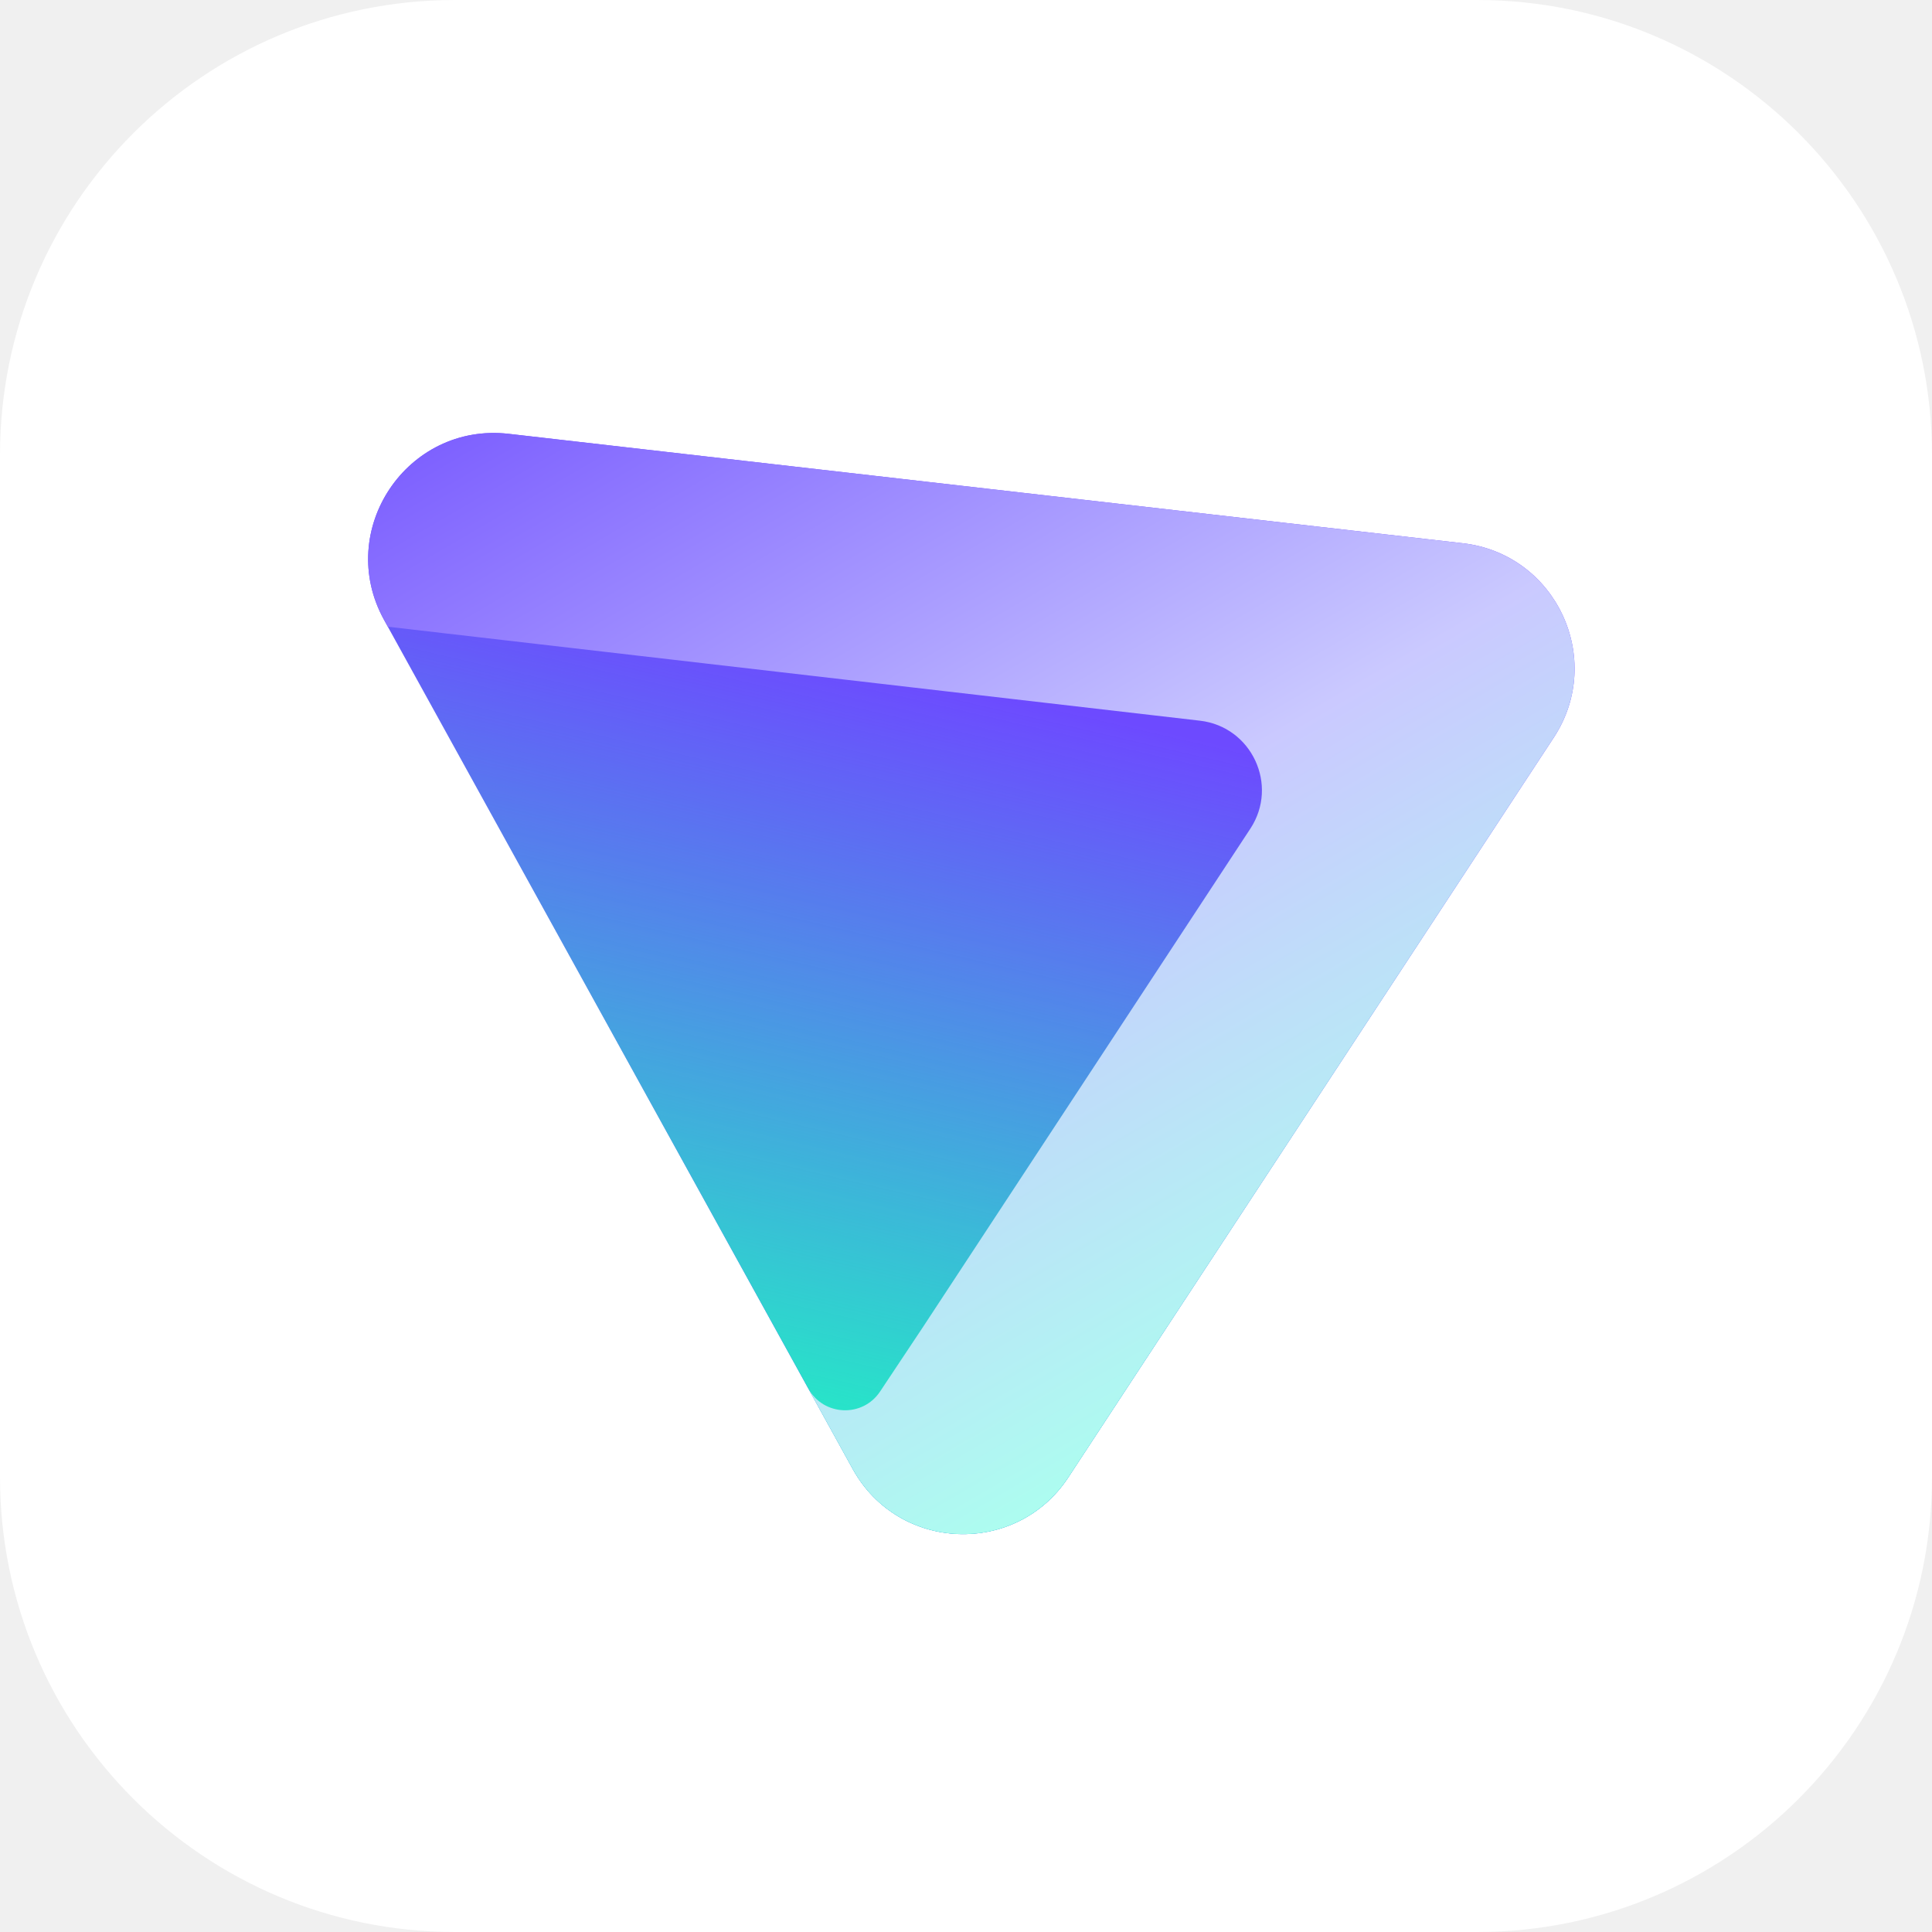
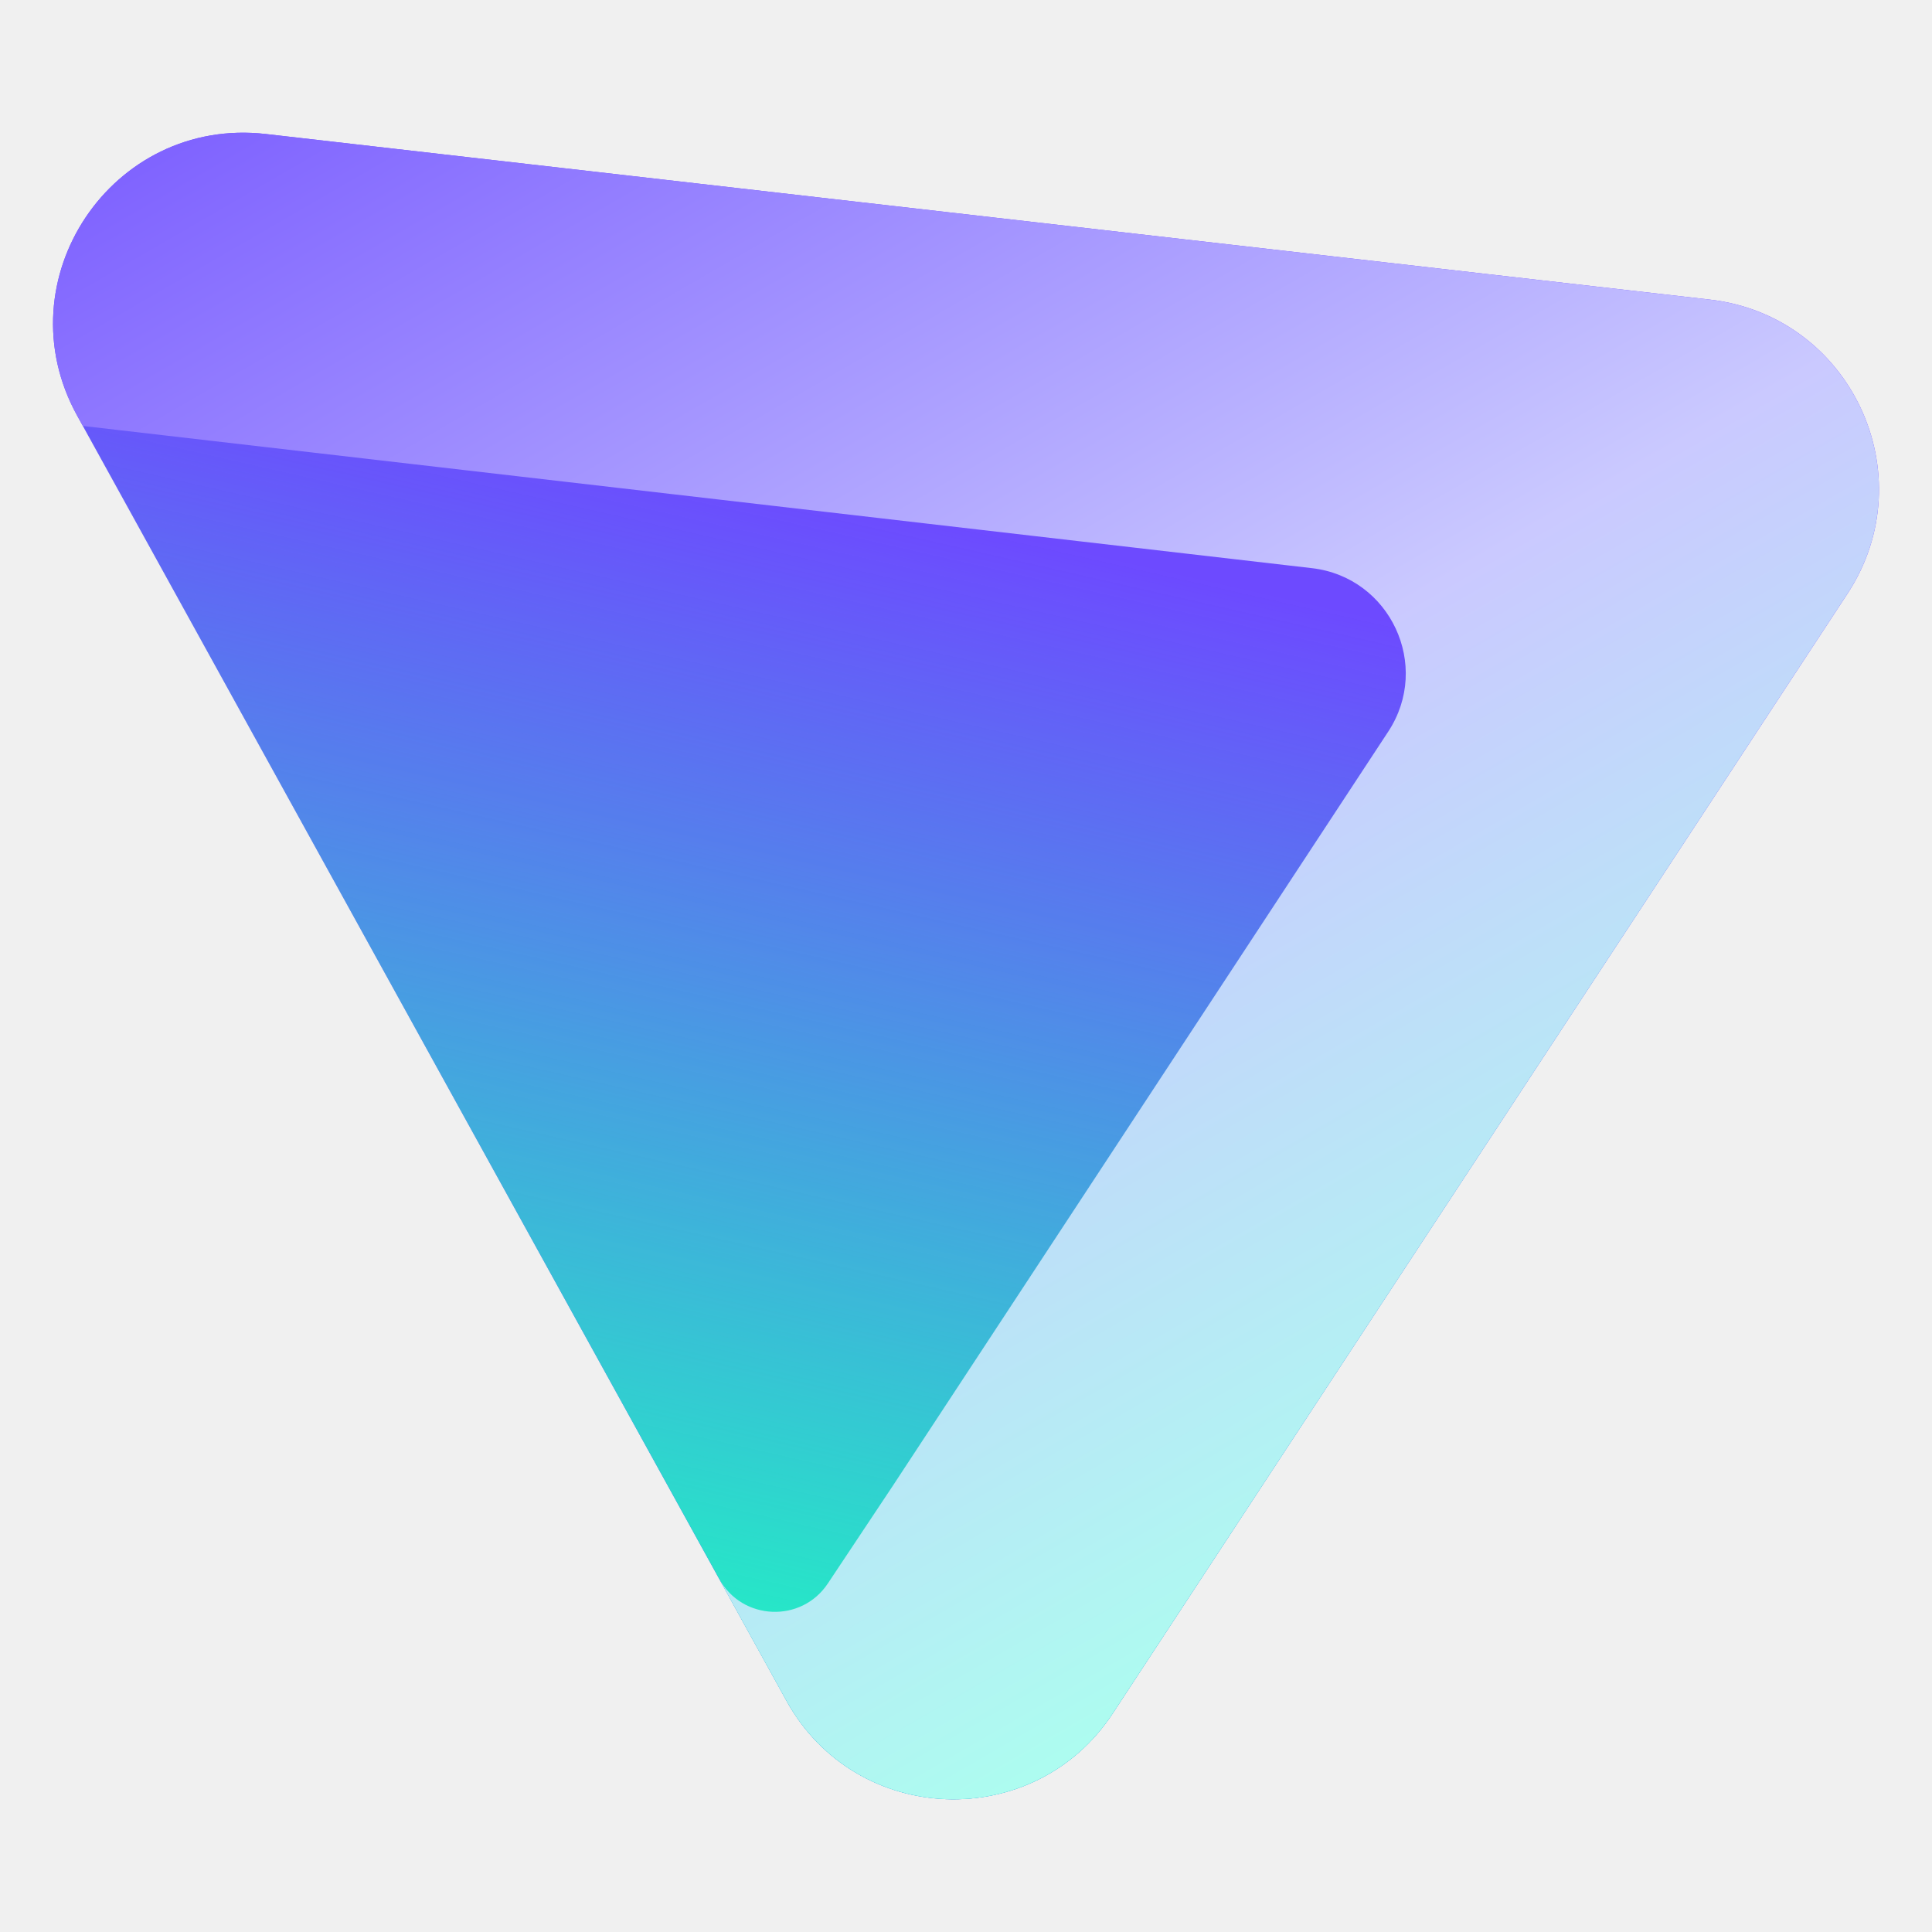
- <svg xmlns="http://www.w3.org/2000/svg" width="552" height="552" viewBox="0 0 552 552" fill="none">
-   <path class="box" d="M0 130C0 58.203 58.203 0 130 0H422C493.797 0 552 58.203 552 130V422C552 493.797 493.797 552 422 552H130C58.203 552 0 493.797 0 422V130Z" fill="white" />
-   <path fill-rule="evenodd" clip-rule="evenodd" d="M243.637 419.72C256.737 443.455 290.38 444.741 305.253 422.075L443.939 210.727C458.646 188.314 444.575 158.264 417.942 155.21L145.351 123.952C116.289 120.62 95.596 151.503 109.732 177.114L243.637 419.72Z" fill="url(#paint0_linear_5497_105466)" />
-   <path fill-rule="evenodd" clip-rule="evenodd" d="M243.637 419.72C256.737 443.455 290.38 444.741 305.253 422.075L443.939 210.727C458.646 188.314 444.575 158.264 417.942 155.21L145.351 123.952C116.289 120.62 95.596 151.503 109.732 177.114L243.637 419.72Z" fill="url(#paint1_linear_5497_105466)" />
-   <path d="M263.755 379.083L251.447 397.584C246.46 405.081 235.301 404.619 230.95 396.736L243.637 419.722C245.899 423.821 248.774 427.25 252.058 430.002L252.059 430C267.797 443.184 292.948 440.825 305.253 422.073L443.939 210.726C458.646 188.313 444.575 158.264 417.942 155.21L145.351 123.951C116.289 120.619 95.596 151.503 109.732 177.113L110.808 179.063L342.829 205.909C357.619 207.62 365.42 224.313 357.246 236.756L263.755 379.083Z" fill="url(#paint2_linear_5497_105466)" />
+ <svg xmlns="http://www.w3.org/2000/svg" width="100%" height="100%" viewBox="0 0 552 552" version="1.1" xml:space="preserve" style="fill-rule:evenodd;clip-rule:evenodd;stroke-linejoin:round;stroke-miterlimit:2;">
+   <g transform="matrix(1.51348,0,0,1.51348,-144.036,-149.31)">
+     <path d="M243.637,419.72C256.737,443.455 290.38,444.741 305.253,422.075L443.939,210.727C458.646,188.314 444.575,158.264 417.942,155.21L145.351,123.952C116.289,120.62 95.596,151.503 109.732,177.114L243.637,419.72Z" style="fill:url(#_Linear1);" />
+   </g>
+   <g transform="matrix(1.51348,0,0,1.51348,-144.036,-149.31)">
+     <path d="M243.637,419.72C256.737,443.455 290.38,444.741 305.253,422.075L443.939,210.727C458.646,188.314 444.575,158.264 417.942,155.21L145.351,123.952C116.289,120.62 95.596,151.503 109.732,177.114L243.637,419.72Z" style="fill:url(#_Linear2);" />
+   </g>
+   <g transform="matrix(1.51348,0,0,1.51348,-144.036,-149.31)">
+     <path d="M263.755,379.083L251.447,397.584C246.46,405.081 235.301,404.619 230.95,396.736L243.637,419.722C245.899,423.821 248.774,427.25 252.058,430.002L252.059,430C267.797,443.184 292.948,440.825 305.253,422.073L443.939,210.726C458.646,188.313 444.575,158.264 417.942,155.21L145.351,123.951C116.289,120.619 95.596,151.503 109.732,177.113L110.808,179.063L342.829,205.909C357.619,207.62 365.42,224.313 357.246,236.756L263.755,379.083Z" style="fill:url(#_Linear3);fill-rule:nonzero;" />
+   </g>
  <defs>
-     <linearGradient id="paint0_linear_5497_105466" x1="294.571" y1="-66.981" x2="306.3" y2="331.785" gradientUnits="userSpaceOnUse">
-       <stop offset="0.989" stop-color="#6D4AFF" />
+     <linearGradient id="_Linear1" x1="0" y1="0" x2="1" y2="0" gradientUnits="userSpaceOnUse" gradientTransform="matrix(11.729,398.766,-398.766,11.729,294.571,-66.9807)">
+       <stop offset="0" style="stop-color:rgb(109,74,255);stop-opacity:1" />
+       <stop offset="1" style="stop-color:rgb(109,74,255);stop-opacity:1" />
    </linearGradient>
-     <linearGradient id="paint1_linear_5497_105466" x1="296.864" y1="-11.777" x2="199.399" y2="407.86" gradientUnits="userSpaceOnUse">
-       <stop offset="0.48" stop-color="#24ECC6" stop-opacity="0" />
-       <stop offset="0.994" stop-color="#24ECC6" />
+     <linearGradient id="_Linear2" x1="0" y1="0" x2="1" y2="0" gradientUnits="userSpaceOnUse" gradientTransform="matrix(-97.465,419.637,-419.637,-97.465,296.864,-11.7772)">
+       <stop offset="0" style="stop-color:rgb(36,236,198);stop-opacity:0" />
+       <stop offset="0.48" style="stop-color:rgb(36,236,198);stop-opacity:0" />
+       <stop offset="0.99" style="stop-color:rgb(36,236,198);stop-opacity:1" />
+       <stop offset="1" style="stop-color:rgb(36,236,198);stop-opacity:1" />
    </linearGradient>
-     <linearGradient id="paint2_linear_5497_105466" x1="329.101" y1="453.838" x2="113.001" y2="84.283" gradientUnits="userSpaceOnUse">
-       <stop offset="0.066" stop-color="#ABFFEF" />
-       <stop offset="0.45" stop-color="#CAC9FF" />
-       <stop offset="1" stop-color="#6D4AFF" />
+     <linearGradient id="_Linear3" x1="0" y1="0" x2="1" y2="0" gradientUnits="userSpaceOnUse" gradientTransform="matrix(-216.1,-369.555,369.555,-216.1,329.101,453.838)">
+       <stop offset="0" style="stop-color:rgb(171,255,239);stop-opacity:1" />
+       <stop offset="0.07" style="stop-color:rgb(171,255,239);stop-opacity:1" />
+       <stop offset="0.45" style="stop-color:rgb(202,201,255);stop-opacity:1" />
+       <stop offset="1" style="stop-color:rgb(109,74,255);stop-opacity:1" />
    </linearGradient>
  </defs>
</svg>
